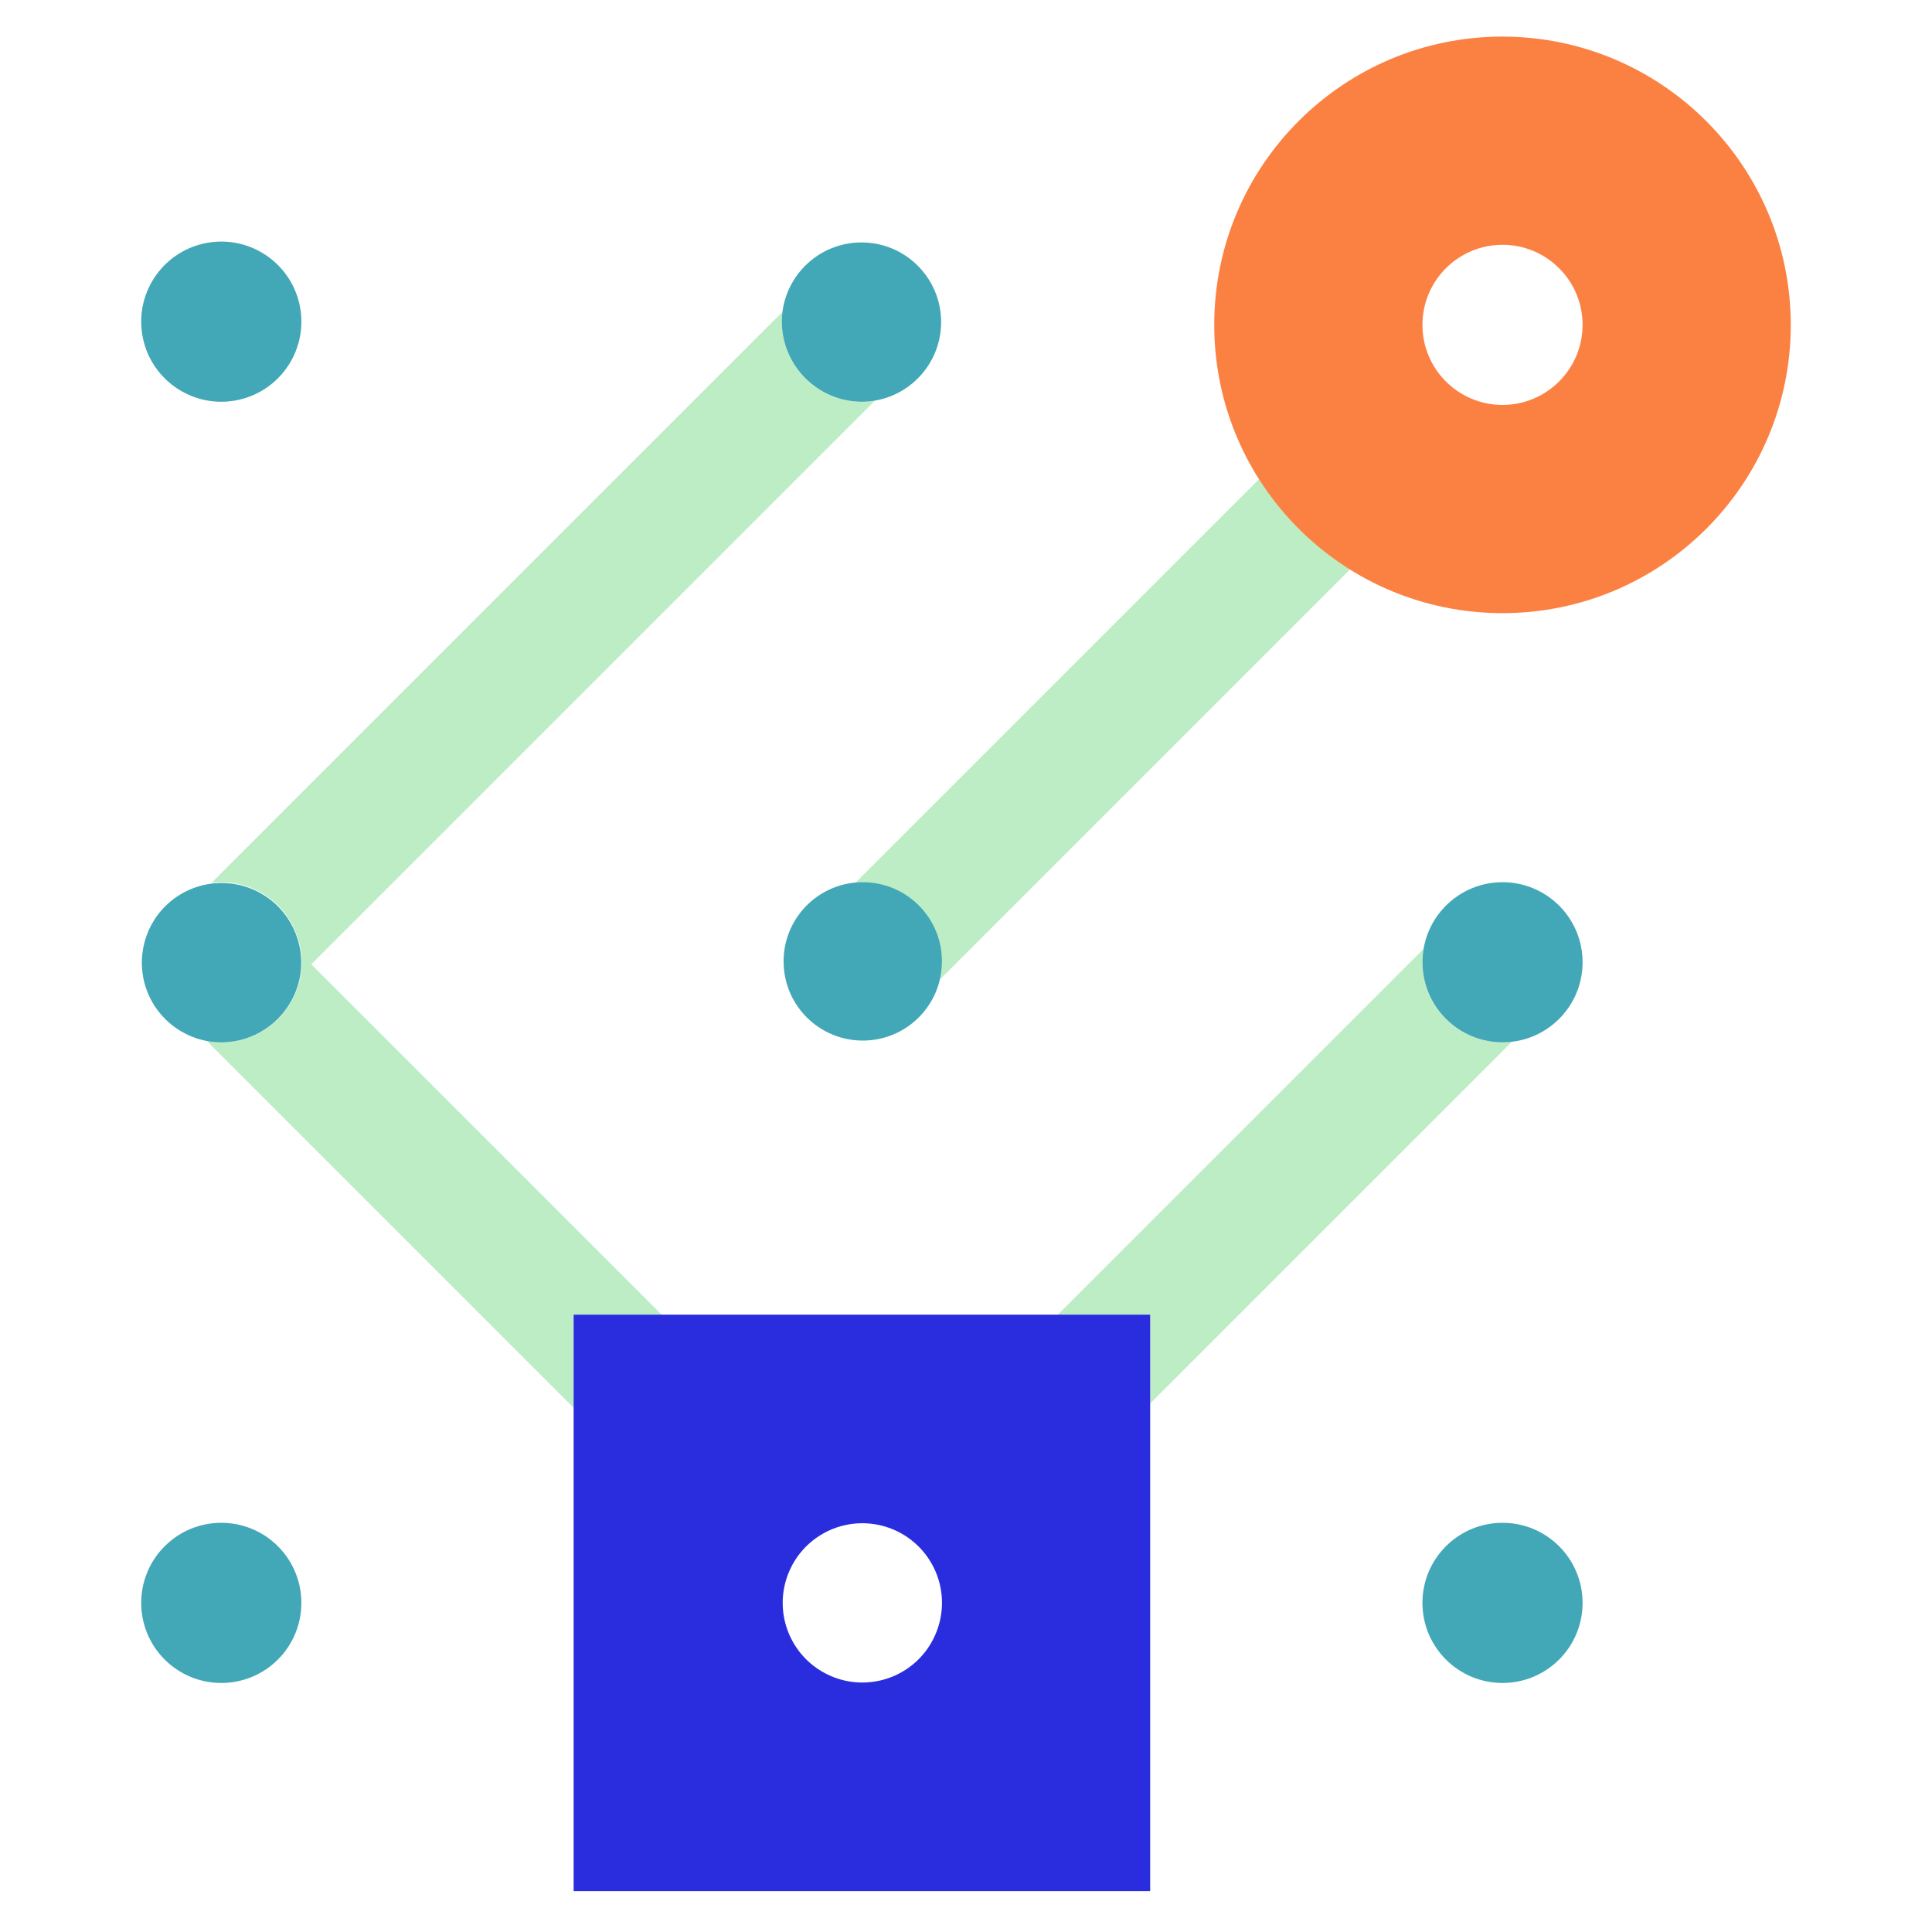
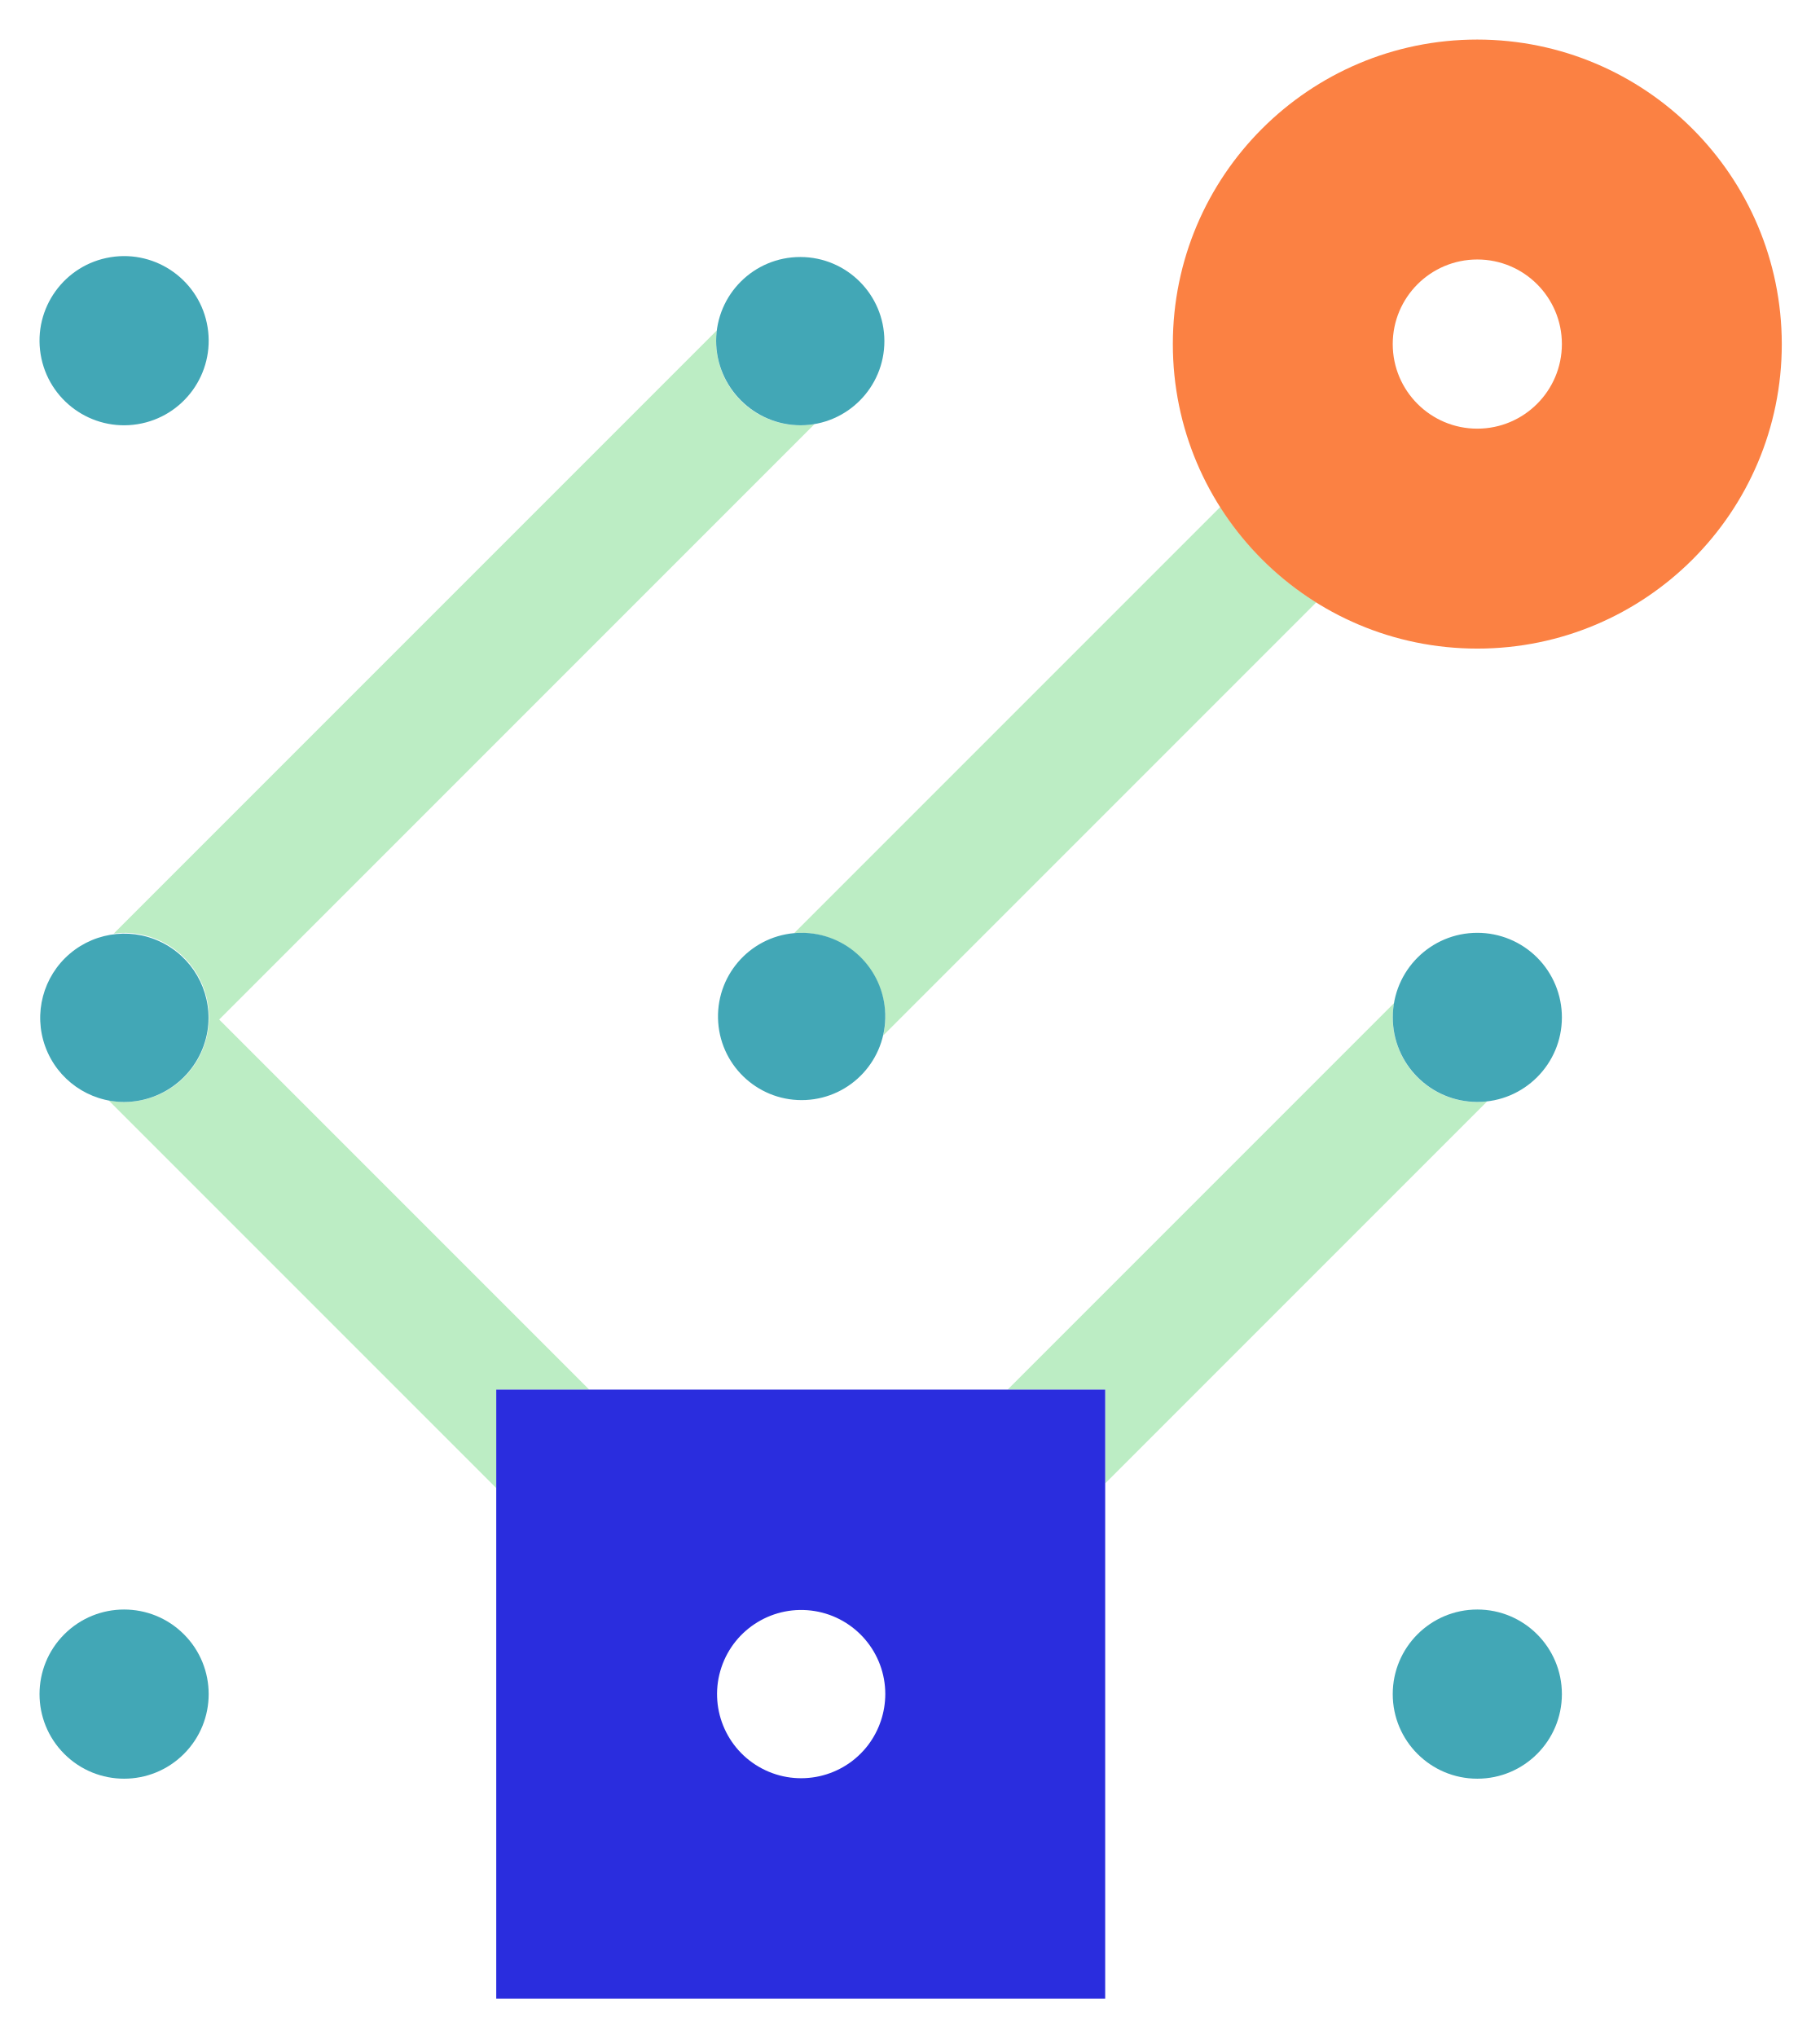
- <svg xmlns="http://www.w3.org/2000/svg" id="Layer_1" data-name="Layer 1" viewBox="0 0 360 360">
+ <svg xmlns="http://www.w3.org/2000/svg" role="img" viewBox="19.34 -0.16 321.07 359.32">
  <defs>
-     <style>.cls-1{fill:#bcedc4}.cls-2{fill:#42a7b6}.cls-3{fill:#2a2dde}.cls-4{fill:#fb8143}</style>
+     <style>.cls-2{fill:#42a7b6}</style>
  </defs>
-   <path class="cls-1" d="M123.283 244.959l-65.276-65.277L163.048 74.641a14.841 14.841 0 0 1-17.246-16.517L39.421 164.506a14.92 14.92 0 1 1-.889 29.465l68.355 68.354v-17.366zm111.34-155.69l-75.174 75.174c.382-.03.764-.058 1.154-.058a14.903 14.903 0 0 1 14.576 18.091l76.383-76.384a54.122 54.122 0 0 1-16.94-16.822zm30.427 90.037a14.956 14.956 0 0 1 .229-2.517l-68.17 68.17h17.21v16.552l67.394-67.394a14.857 14.857 0 0 1-16.663-14.811z" />
-   <circle class="cls-2" cx="41.234" cy="59.937" r="14.921" transform="rotate(-9.217 41.234 59.937)" />
-   <path class="cls-2" d="M160.603 74.858a14.842 14.842 0 1 0-14.922-14.92 14.952 14.952 0 0 0 14.922 14.92zM55.937 181.752a14.848 14.848 0 1 0-14.703 12.475 14.952 14.952 0 0 0 14.703-12.475zm104.666-17.367c-.39 0-.772.029-1.154.058a14.756 14.756 0 1 0 1.154-.058zm119.368 0a14.917 14.917 0 1 0 14.922 14.921 14.913 14.913 0 0 0-14.922-14.921z" />
-   <circle class="cls-2" cx="279.971" cy="298.675" r="14.921" />
-   <circle class="cls-2" cx="41.234" cy="298.675" r="14.921" transform="rotate(-45 41.234 298.675)" />
-   <path class="cls-3" d="M197.108 244.959h-90.221V352.39h107.432V244.959zM172.54 307.6a14.84 14.84 0 1 1 2.985-8.925 14.98 14.98 0 0 1-2.985 8.925z" />
-   <path class="cls-4" d="M279.971 6.818a53.716 53.716 0 1 0 53.716 53.716 53.777 53.777 0 0 0-53.716-53.716zm0 68.637a14.921 14.921 0 1 1 14.921-14.921 14.938 14.938 0 0 1-14.92 14.921z" />
+   <path fill="#bcedc4" d="M123.283 244.959l-65.276-65.277L163.048 74.641a14.841 14.841 0 0 1-17.246-16.517L39.421 164.506a14.92 14.92 0 1 1-.889 29.465l68.355 68.354v-17.366zm111.34-155.69l-75.174 75.174c.382-.03.764-.058 1.154-.058a14.903 14.903 0 0 1 14.576 18.091l76.383-76.384a54.122 54.122 0 0 1-16.94-16.822zm30.427 90.037a14.956 14.956 0 0 1 .229-2.517l-68.17 68.17h17.21v16.552l67.394-67.394a14.857 14.857 0 0 1-16.663-14.811z" />
+   <circle cx="41.234" cy="59.937" r="14.921" class="cls-2" transform="rotate(-9.217 41.234 59.937)" />
+   <path d="M160.603 74.858a14.842 14.842 0 1 0-14.922-14.92 14.952 14.952 0 0 0 14.922 14.92zM55.937 181.752a14.848 14.848 0 1 0-14.703 12.475 14.952 14.952 0 0 0 14.703-12.475zm104.666-17.367c-.39 0-.772.029-1.154.058a14.756 14.756 0 1 0 1.154-.058zm119.368 0a14.917 14.917 0 1 0 14.922 14.921 14.913 14.913 0 0 0-14.922-14.921z" class="cls-2" />
+   <circle cx="279.971" cy="298.675" r="14.921" class="cls-2" />
+   <circle cx="41.234" cy="298.675" r="14.921" class="cls-2" transform="rotate(-45 41.234 298.675)" />
+   <path fill="#2a2dde" d="M197.108 244.959h-90.221V352.39h107.432V244.959zM172.54 307.6a14.84 14.84 0 1 1 2.985-8.925 14.98 14.98 0 0 1-2.985 8.925z" />
+   <path fill="#fb8143" d="M279.971 6.818a53.716 53.716 0 1 0 53.716 53.716 53.777 53.777 0 0 0-53.716-53.716zm0 68.637a14.921 14.921 0 1 1 14.921-14.921 14.938 14.938 0 0 1-14.92 14.921z" />
</svg>
